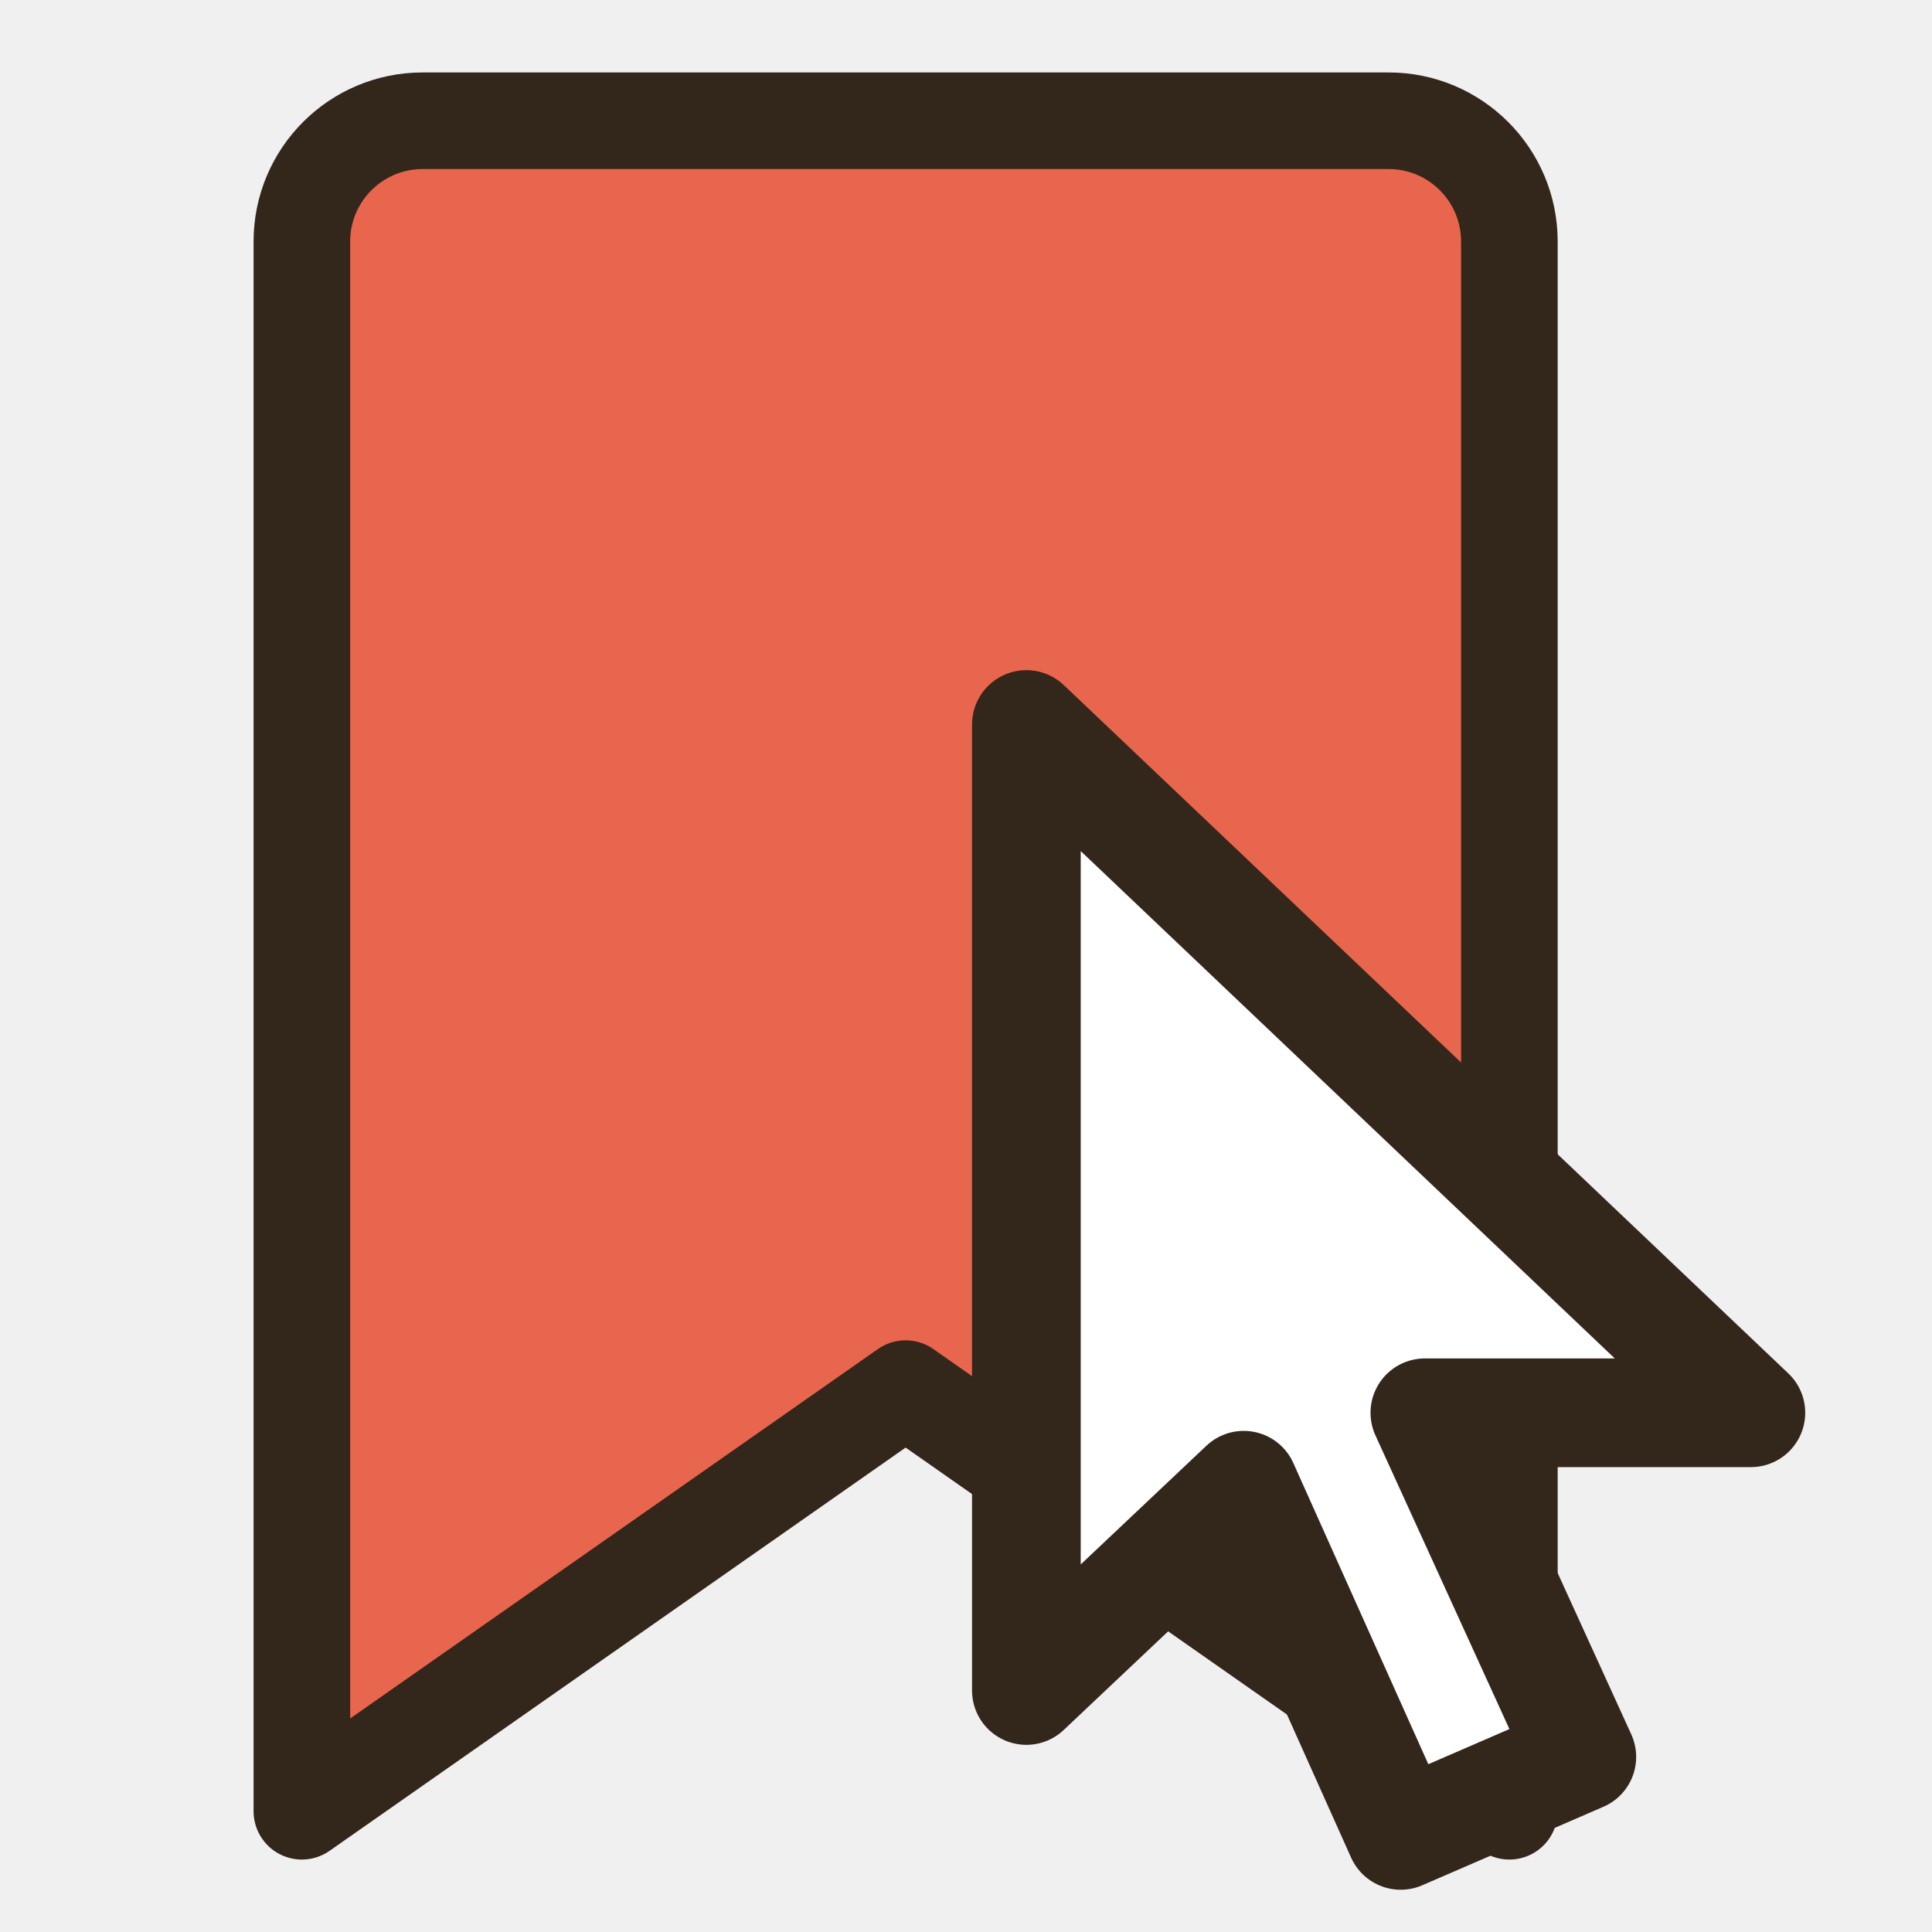
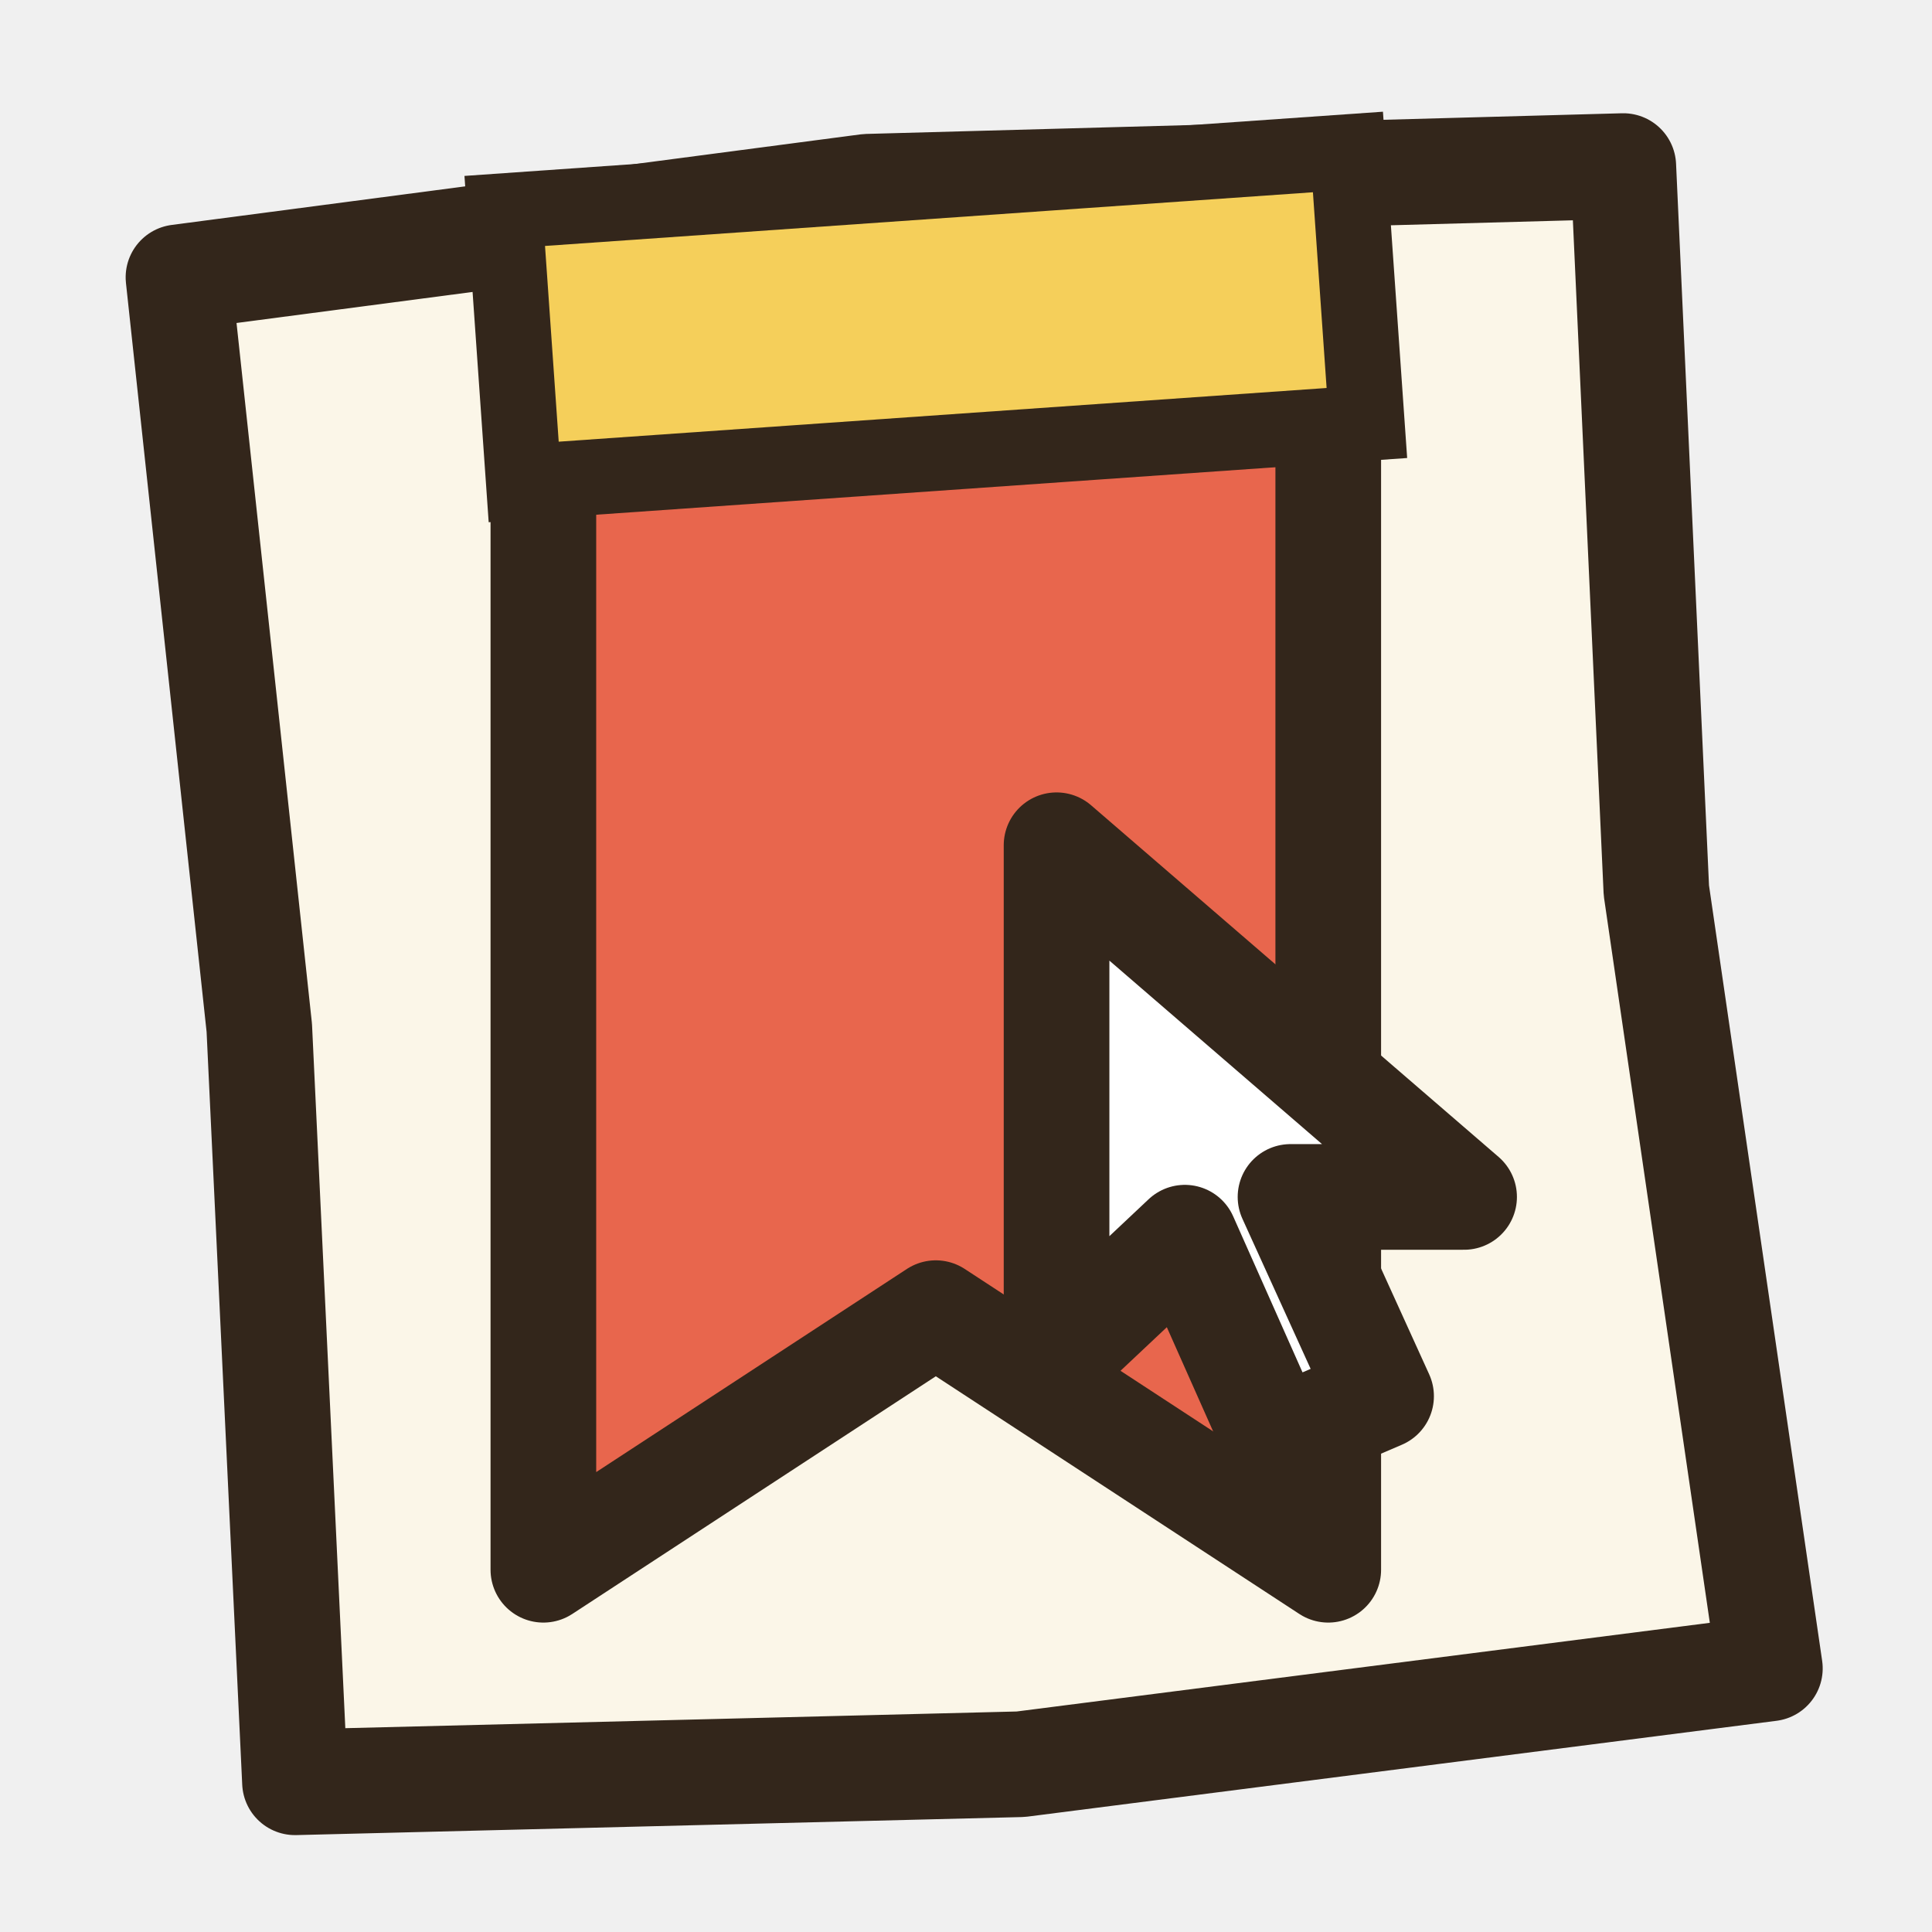
- <svg xmlns="http://www.w3.org/2000/svg" viewBox="0 0 32 32" role="img" aria-labelledby="t">
-   <path d="M7 2h16a2 2 0 0 1 2 2v26l-10-7-10 7V4a2 2 0 0 1 2-2z" fill="#e8664d" stroke="#33261b" stroke-width="1.6" stroke-linejoin="round" />
-   <path d="M17 12v16l3.6-3.4 2.6 5.8 3-1.3-2.6-5.7H29z" fill="#ffffff" stroke="#33261b" stroke-width="1.8" stroke-linejoin="round" />
+ <svg xmlns="http://www.w3.org/2000/svg" viewBox="0 0 128 128" role="img" aria-labelledby="t">
+   <g transform="rotate(-5 64 64)">
+     <path d="M16 14l46-2 50 3-2 48 3 52-50 2-48-3 2-50z" fill="#fbf6e8" stroke="#33261b" stroke-width="7" stroke-linejoin="round" />
+   </g>
+   <path d="M42 24h40a6 6 0 0 1 6 6v74l-26-17-26 17V30a6 6 0 0 1 6-6z" fill="#e8664d" stroke="#33261b" stroke-width="7" stroke-linejoin="round" />
+   <rect x="34" y="12" width="56" height="18" transform="rotate(-4 62 21)" fill="#f5cf5a" stroke="#33261b" stroke-width="5" />
+   <path d="M70 56v34l8.5-8 6 13.5 7-3-6-13.2H97z" fill="#ffffff" stroke="#33261b" stroke-width="7" stroke-linejoin="round" />
</svg>
